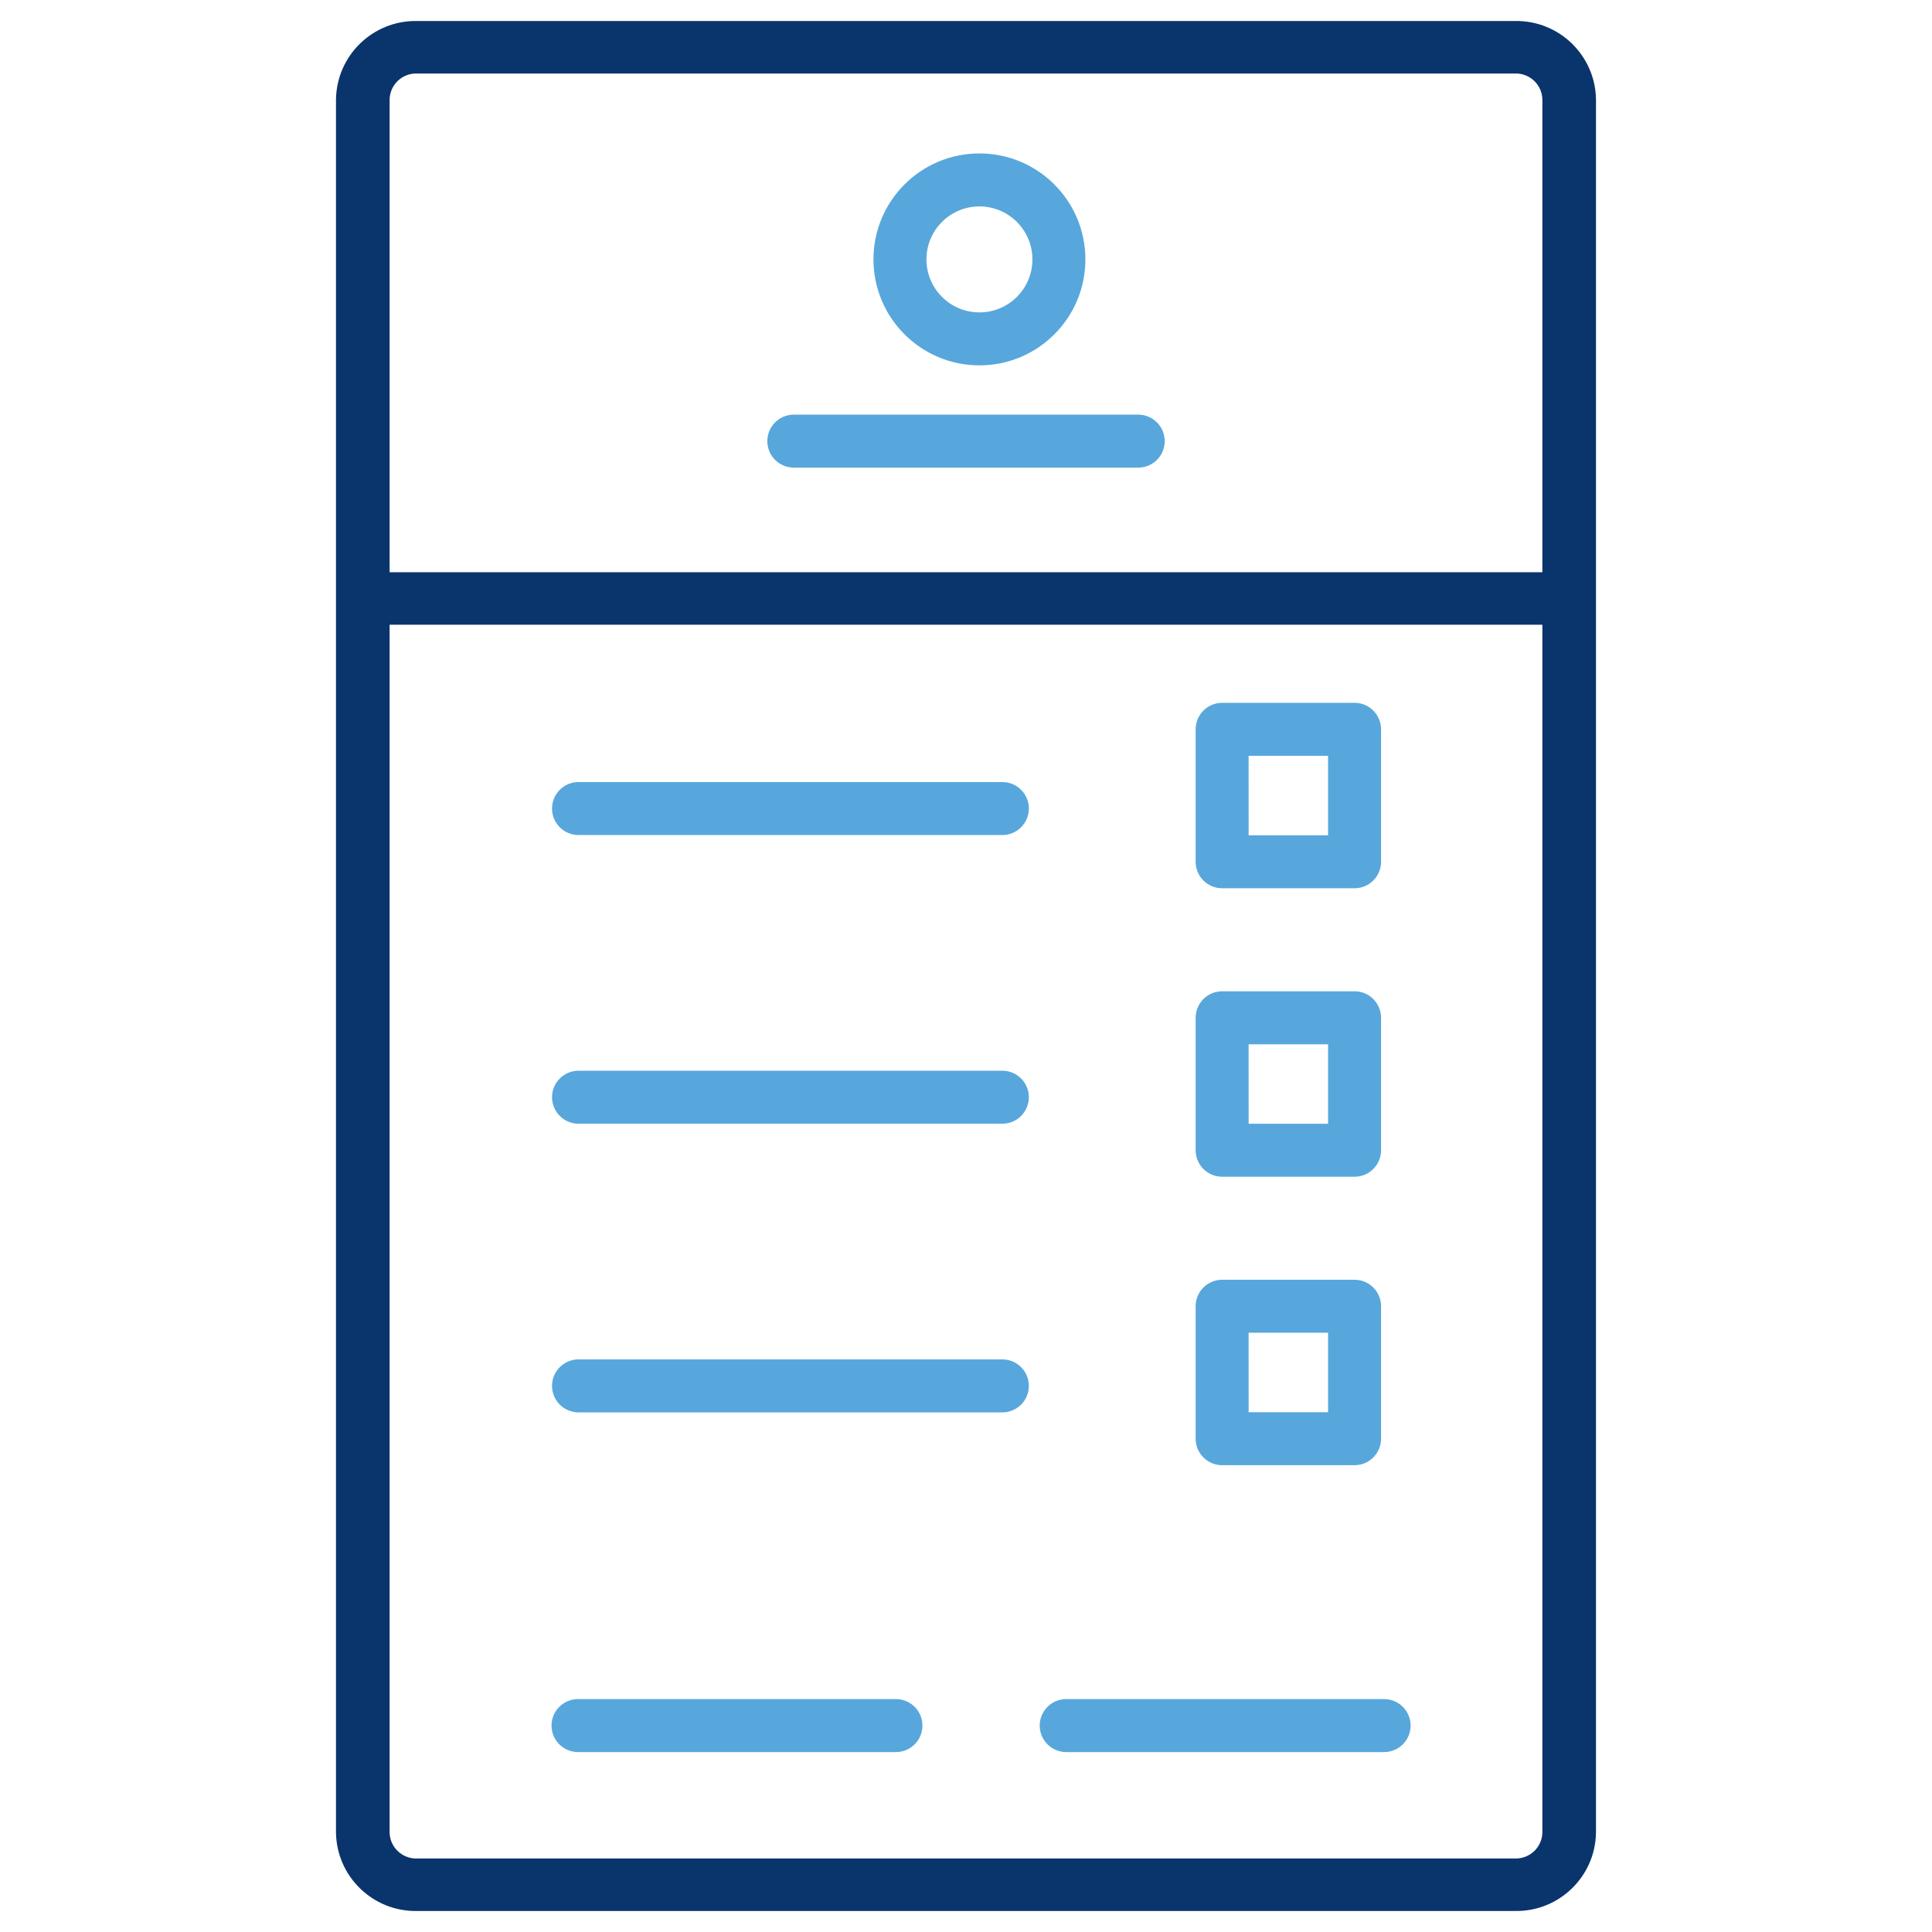
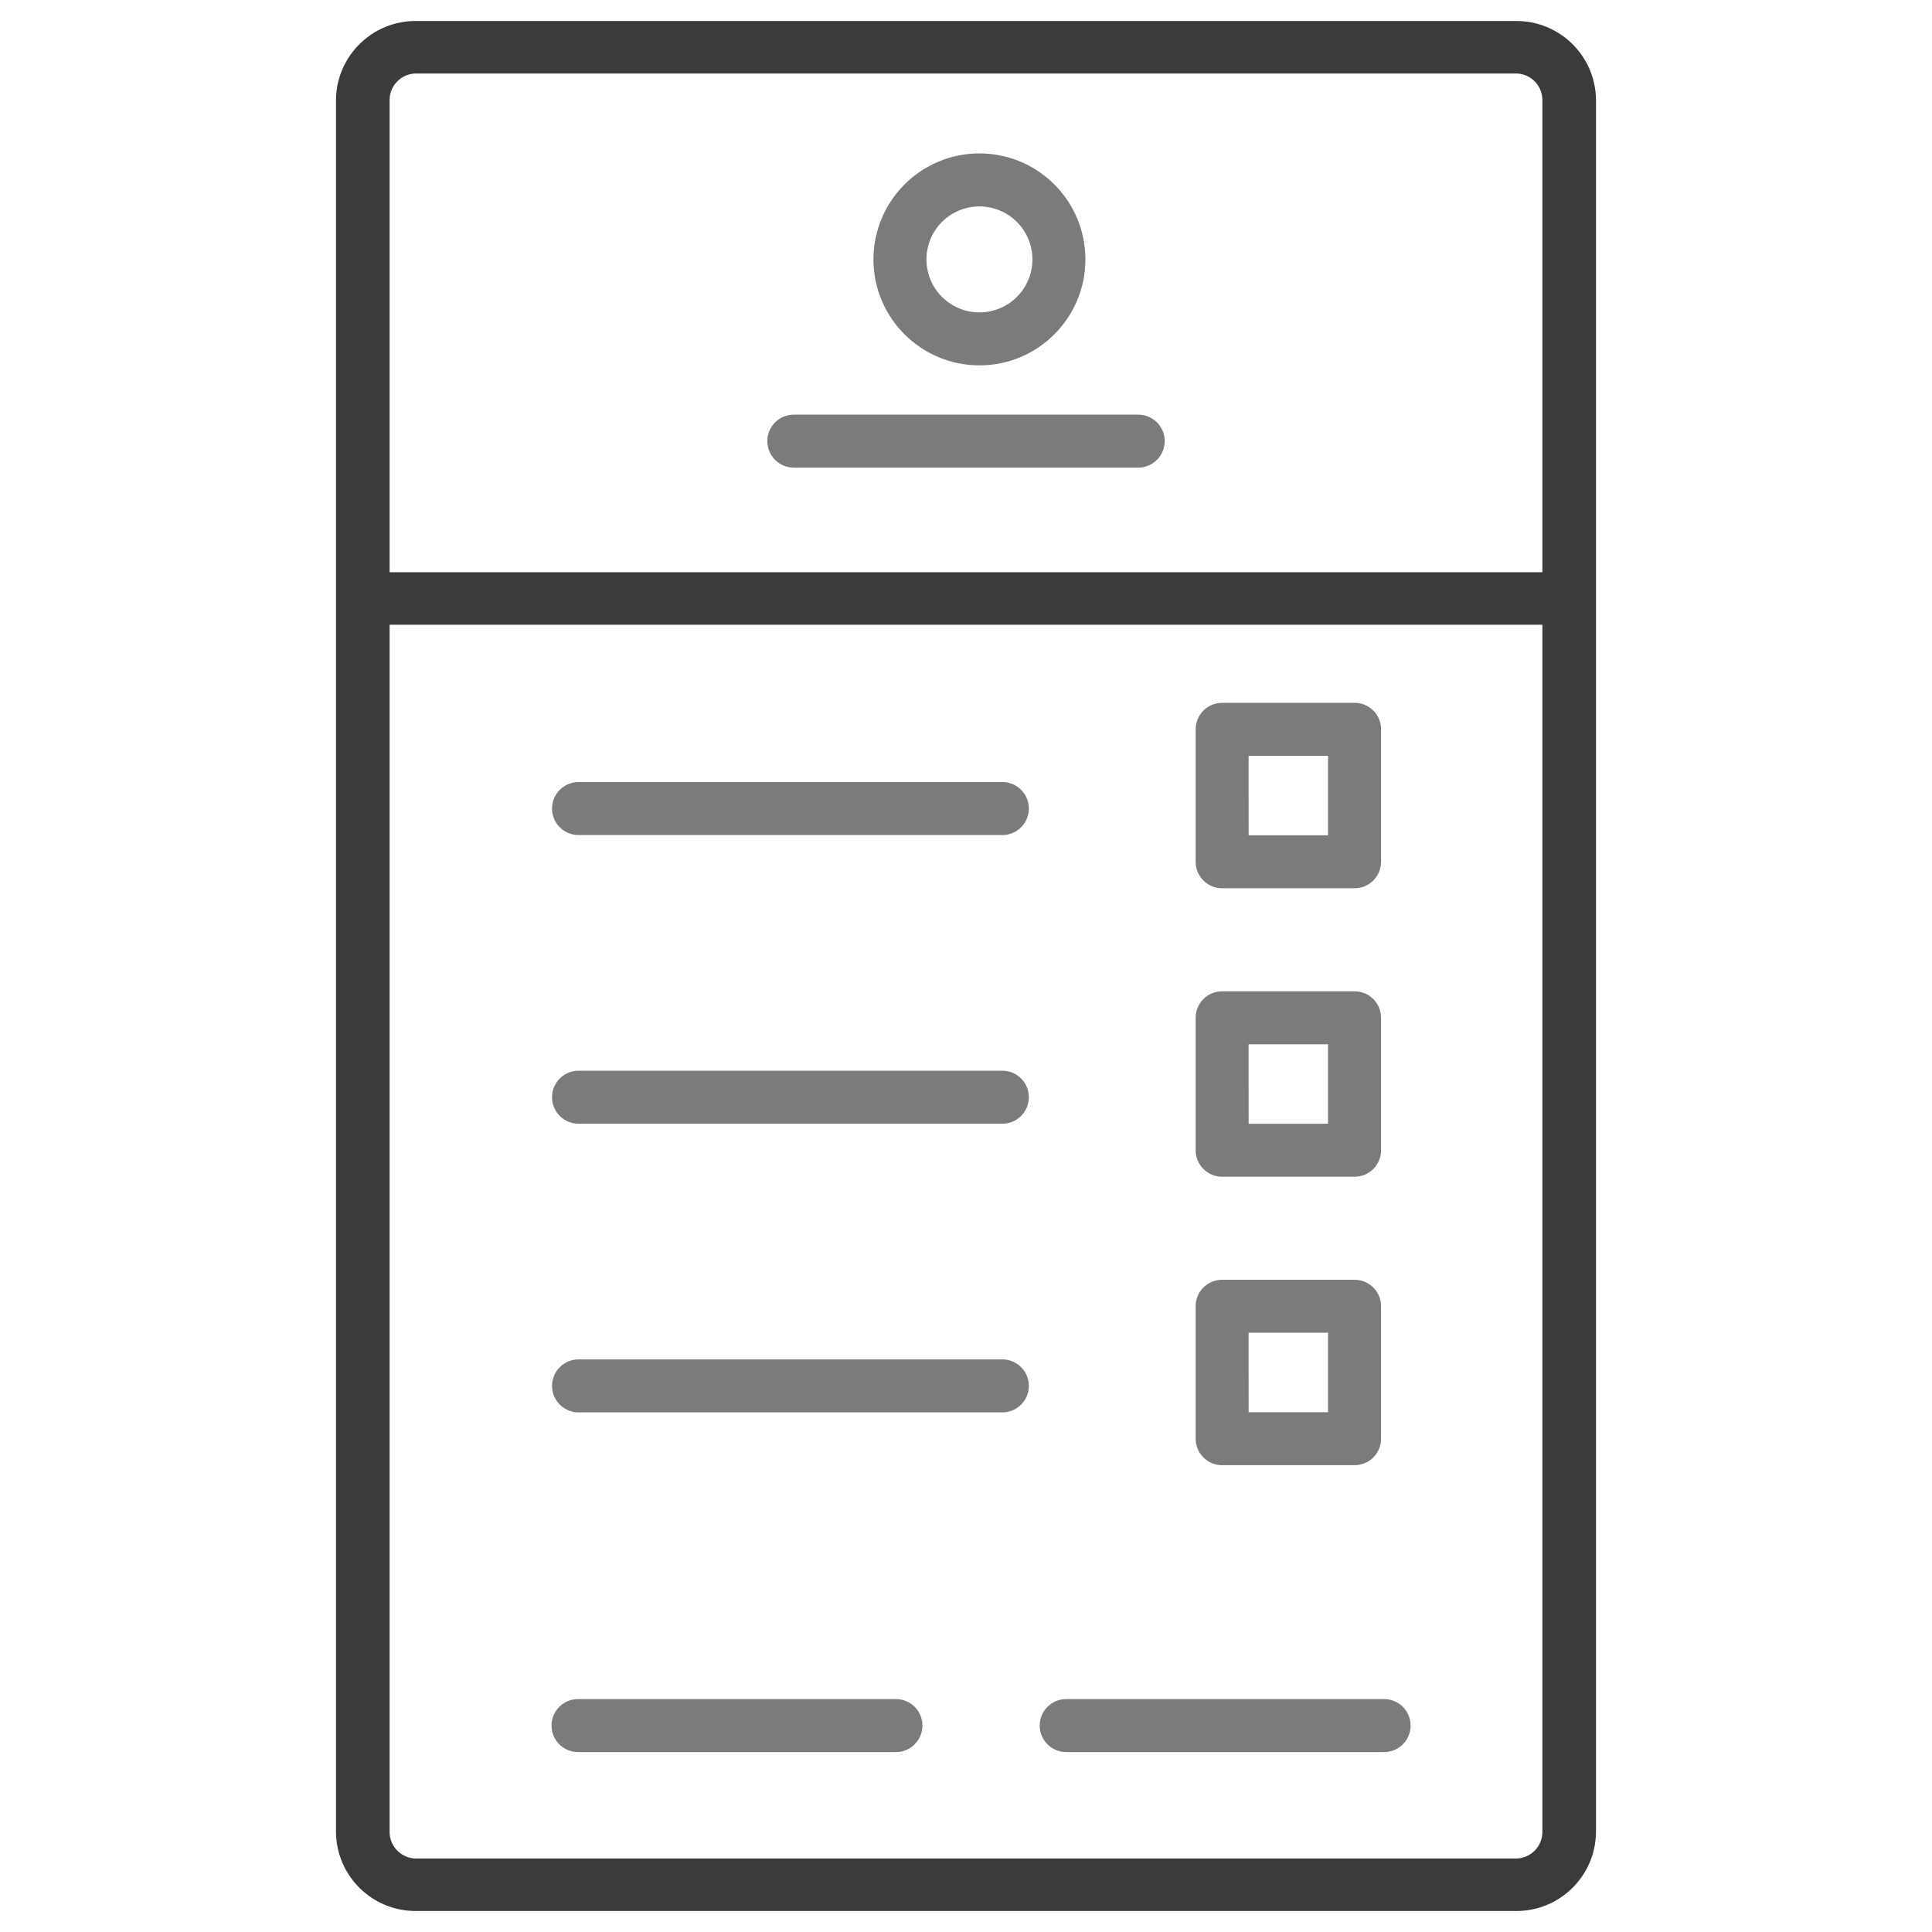
<svg xmlns="http://www.w3.org/2000/svg" width="92" height="92" viewBox="0 0 92 92">
  <g id="Custom_form_field" data-name="Custom form field" transform="translate(-16498 -2786)">
    <rect id="bg" width="92" height="92" transform="translate(16498 2786)" fill="none" />
    <g id="noun_Custom_Form_1076432" data-name="noun_Custom Form_1076432" transform="translate(16470.143 2965.41)">
      <g id="Layer_1" data-name="Layer 1" transform="translate(18.857 -192.41)">
-         <path id="Path_2195" data-name="Path 2195" d="M81.17,14H28.83A3.791,3.791,0,0,0,25,17.75v82.5A3.791,3.791,0,0,0,28.83,104H81.17A3.791,3.791,0,0,0,85,100.25V17.75A3.791,3.791,0,0,0,81.17,14ZM28.83,16.5H81.17a1.264,1.264,0,0,1,1.277,1.25v22.5H27.553V17.75A1.264,1.264,0,0,1,28.83,16.5Zm52.34,85H28.83a1.264,1.264,0,0,1-1.277-1.25V42.75H82.447v57.5A1.264,1.264,0,0,1,81.17,101.5Z" transform="translate(0 0)" fill="#0a346c" />
-         <path id="Path_2196" data-name="Path 2196" d="M42.261,31.523h16.4a1.261,1.261,0,1,0,0-2.523h-16.4a1.261,1.261,0,0,0,0,2.523Z" transform="translate(4.54 3.745)" fill="#57a7dc" />
-         <path id="Path_2197" data-name="Path 2197" d="M34.261,45.523H54.444a1.261,1.261,0,1,0,0-2.523H34.261a1.261,1.261,0,1,0,0,2.523Z" transform="translate(2.288 7.241)" fill="#57a7dc" />
-         <path id="Path_2198" data-name="Path 2198" d="M34.261,56.523H54.444a1.261,1.261,0,1,0,0-2.523H34.261a1.261,1.261,0,1,0,0,2.523Z" transform="translate(2.288 9.987)" fill="#57a7dc" />
-         <path id="Path_2199" data-name="Path 2199" d="M54.444,65H34.261a1.261,1.261,0,1,0,0,2.523H54.444a1.261,1.261,0,1,0,0-2.523Z" transform="translate(2.288 12.733)" fill="#57a7dc" />
-         <path id="Path_2200" data-name="Path 2200" d="M49.4,78H34.261a1.261,1.261,0,1,0,0,2.523H49.4A1.261,1.261,0,1,0,49.4,78Z" transform="translate(2.264 15.909)" fill="#57a7dc" />
-         <path id="Path_2201" data-name="Path 2201" d="M67.4,78H52.261a1.261,1.261,0,0,0,0,2.523H67.4A1.261,1.261,0,0,0,67.4,78Z" transform="translate(7.511 15.909)" fill="#57a7dc" />
-         <path id="Path_2202" data-name="Path 2202" d="M58.261,48.83h6.307a1.261,1.261,0,0,0,1.261-1.261V41.261A1.261,1.261,0,0,0,64.568,40H58.261A1.261,1.261,0,0,0,57,41.261v6.307A1.261,1.261,0,0,0,58.261,48.83Zm1.261-6.307h3.784v3.784H59.523Z" transform="translate(8.936 6.468)" fill="#57a7dc" />
-         <path id="Path_2203" data-name="Path 2203" d="M58.261,59.83h6.307a1.261,1.261,0,0,0,1.261-1.261V52.261A1.261,1.261,0,0,0,64.568,51H58.261A1.261,1.261,0,0,0,57,52.261v6.307A1.261,1.261,0,0,0,58.261,59.83Zm1.261-6.307h3.784v3.784H59.523Z" transform="translate(8.936 9.205)" fill="#57a7dc" />
-         <path id="Path_2204" data-name="Path 2204" d="M58.261,70.83h6.307a1.261,1.261,0,0,0,1.261-1.261V63.261A1.261,1.261,0,0,0,64.568,62H58.261A1.261,1.261,0,0,0,57,63.261v6.307A1.261,1.261,0,0,0,58.261,70.83Zm1.261-6.307h3.784v3.784H59.523Z" transform="translate(8.936 11.941)" fill="#57a7dc" />
-         <path id="Path_2205" data-name="Path 2205" d="M50.046,29.091A5.046,5.046,0,1,0,45,24.046,5.046,5.046,0,0,0,50.046,29.091Zm0-7.568a2.523,2.523,0,1,1-2.523,2.523A2.523,2.523,0,0,1,50.046,21.523Z" transform="translate(5.594 1.307)" fill="#57a7dc" />
+         <path id="Path_2195" data-name="Path 2195" d="M81.17,14H28.83A3.791,3.791,0,0,0,25,17.75v82.5A3.791,3.791,0,0,0,28.83,104H81.17A3.791,3.791,0,0,0,85,100.25V17.75A3.791,3.791,0,0,0,81.17,14ZM28.83,16.5H81.17a1.264,1.264,0,0,1,1.277,1.25v22.5H27.553V17.75A1.264,1.264,0,0,1,28.83,16.5Zm52.34,85H28.83a1.264,1.264,0,0,1-1.277-1.25V42.75H82.447v57.5A1.264,1.264,0,0,1,81.17,101.5Z" transform="translate(0 0)" fill="#3b3b3b" />
+         <path id="Path_2196" data-name="Path 2196" d="M42.261,31.523h16.4a1.261,1.261,0,1,0,0-2.523h-16.4a1.261,1.261,0,0,0,0,2.523Z" transform="translate(4.54 3.745)" fill="#7b7b7b" />
+         <path id="Path_2197" data-name="Path 2197" d="M34.261,45.523H54.444a1.261,1.261,0,1,0,0-2.523H34.261a1.261,1.261,0,1,0,0,2.523Z" transform="translate(2.288 7.241)" fill="#7b7b7b" />
+         <path id="Path_2198" data-name="Path 2198" d="M34.261,56.523H54.444a1.261,1.261,0,1,0,0-2.523H34.261a1.261,1.261,0,1,0,0,2.523Z" transform="translate(2.288 9.987)" fill="#7b7b7b" />
+         <path id="Path_2199" data-name="Path 2199" d="M54.444,65H34.261a1.261,1.261,0,1,0,0,2.523H54.444a1.261,1.261,0,1,0,0-2.523Z" transform="translate(2.288 12.733)" fill="#7b7b7b" />
+         <path id="Path_2200" data-name="Path 2200" d="M49.4,78H34.261a1.261,1.261,0,1,0,0,2.523H49.4A1.261,1.261,0,1,0,49.4,78Z" transform="translate(2.264 15.909)" fill="#7b7b7b" />
+         <path id="Path_2201" data-name="Path 2201" d="M67.4,78H52.261a1.261,1.261,0,0,0,0,2.523H67.4A1.261,1.261,0,0,0,67.4,78Z" transform="translate(7.511 15.909)" fill="#7b7b7b" />
+         <path id="Path_2202" data-name="Path 2202" d="M58.261,48.83h6.307a1.261,1.261,0,0,0,1.261-1.261V41.261A1.261,1.261,0,0,0,64.568,40H58.261A1.261,1.261,0,0,0,57,41.261v6.307A1.261,1.261,0,0,0,58.261,48.83Zm1.261-6.307h3.784v3.784H59.523Z" transform="translate(8.936 6.468)" fill="#7b7b7b" />
+         <path id="Path_2203" data-name="Path 2203" d="M58.261,59.83h6.307a1.261,1.261,0,0,0,1.261-1.261V52.261A1.261,1.261,0,0,0,64.568,51H58.261A1.261,1.261,0,0,0,57,52.261v6.307A1.261,1.261,0,0,0,58.261,59.83Zm1.261-6.307h3.784v3.784H59.523Z" transform="translate(8.936 9.205)" fill="#7b7b7b" />
+         <path id="Path_2204" data-name="Path 2204" d="M58.261,70.83h6.307a1.261,1.261,0,0,0,1.261-1.261V63.261A1.261,1.261,0,0,0,64.568,62H58.261A1.261,1.261,0,0,0,57,63.261v6.307A1.261,1.261,0,0,0,58.261,70.83Zm1.261-6.307h3.784v3.784H59.523Z" transform="translate(8.936 11.941)" fill="#7b7b7b" />
+         <path id="Path_2205" data-name="Path 2205" d="M50.046,29.091A5.046,5.046,0,1,0,45,24.046,5.046,5.046,0,0,0,50.046,29.091Zm0-7.568a2.523,2.523,0,1,1-2.523,2.523A2.523,2.523,0,0,1,50.046,21.523Z" transform="translate(5.594 1.307)" fill="#7b7b7b" />
      </g>
    </g>
  </g>
</svg>
